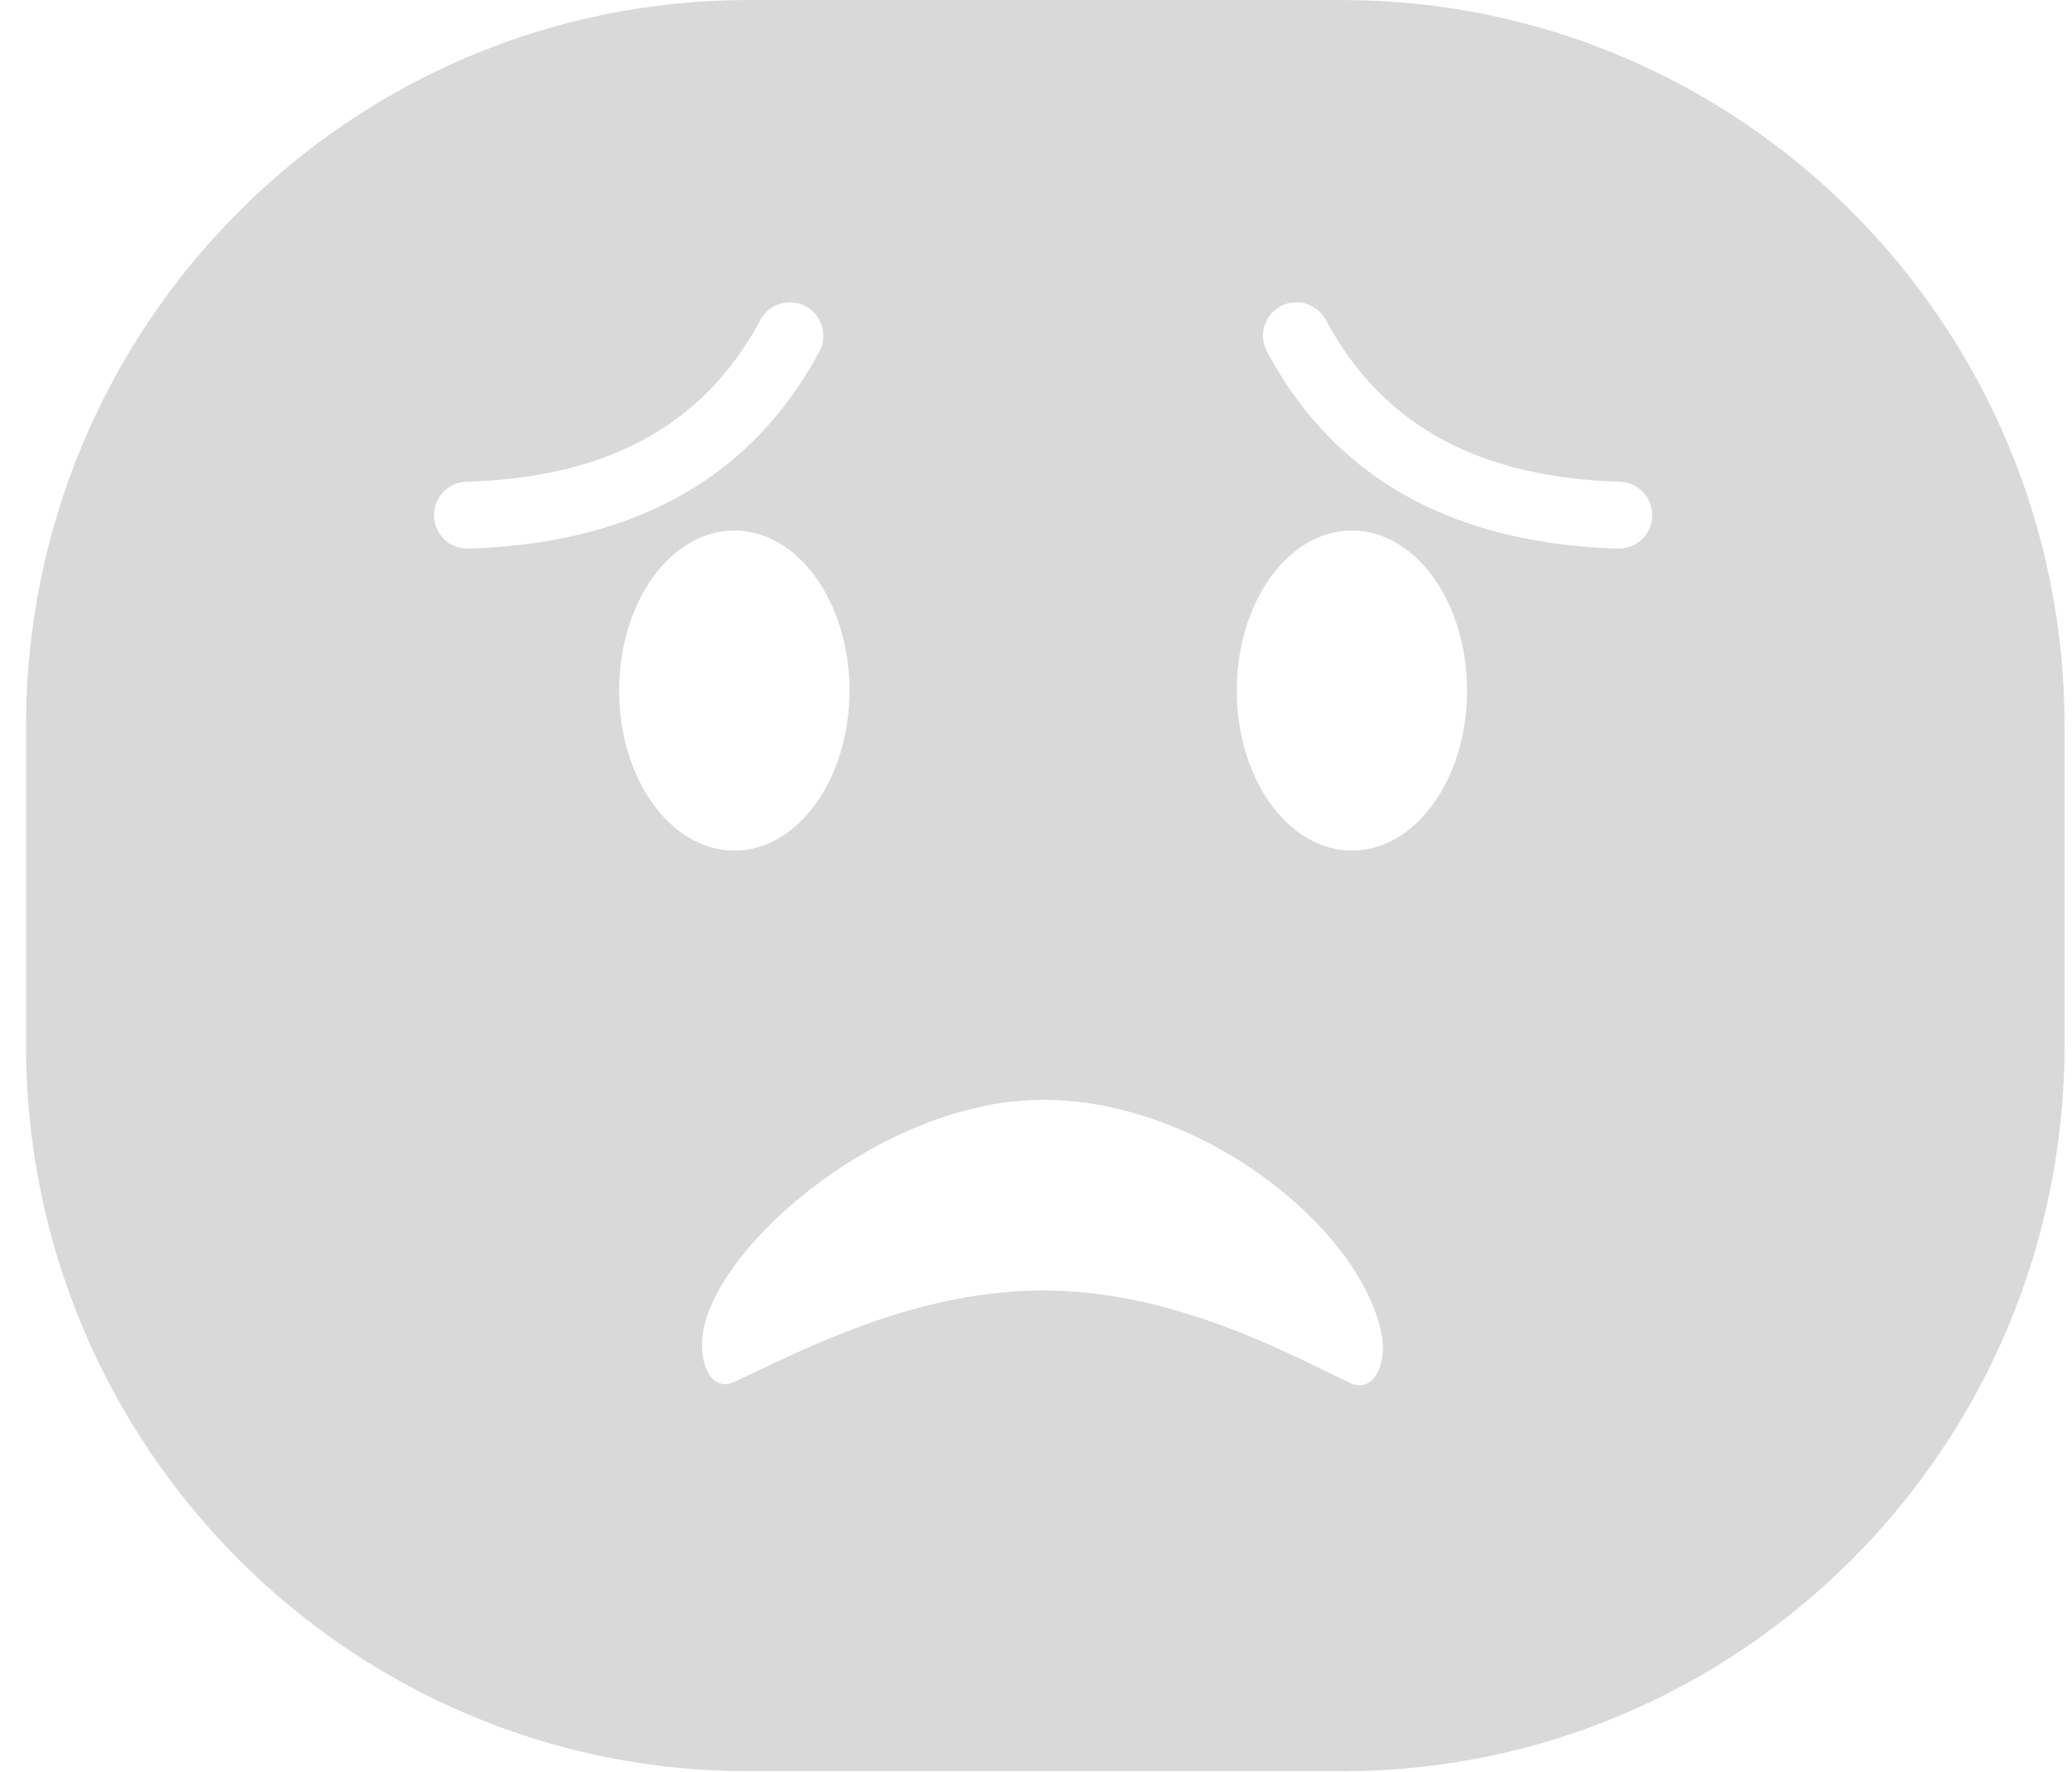
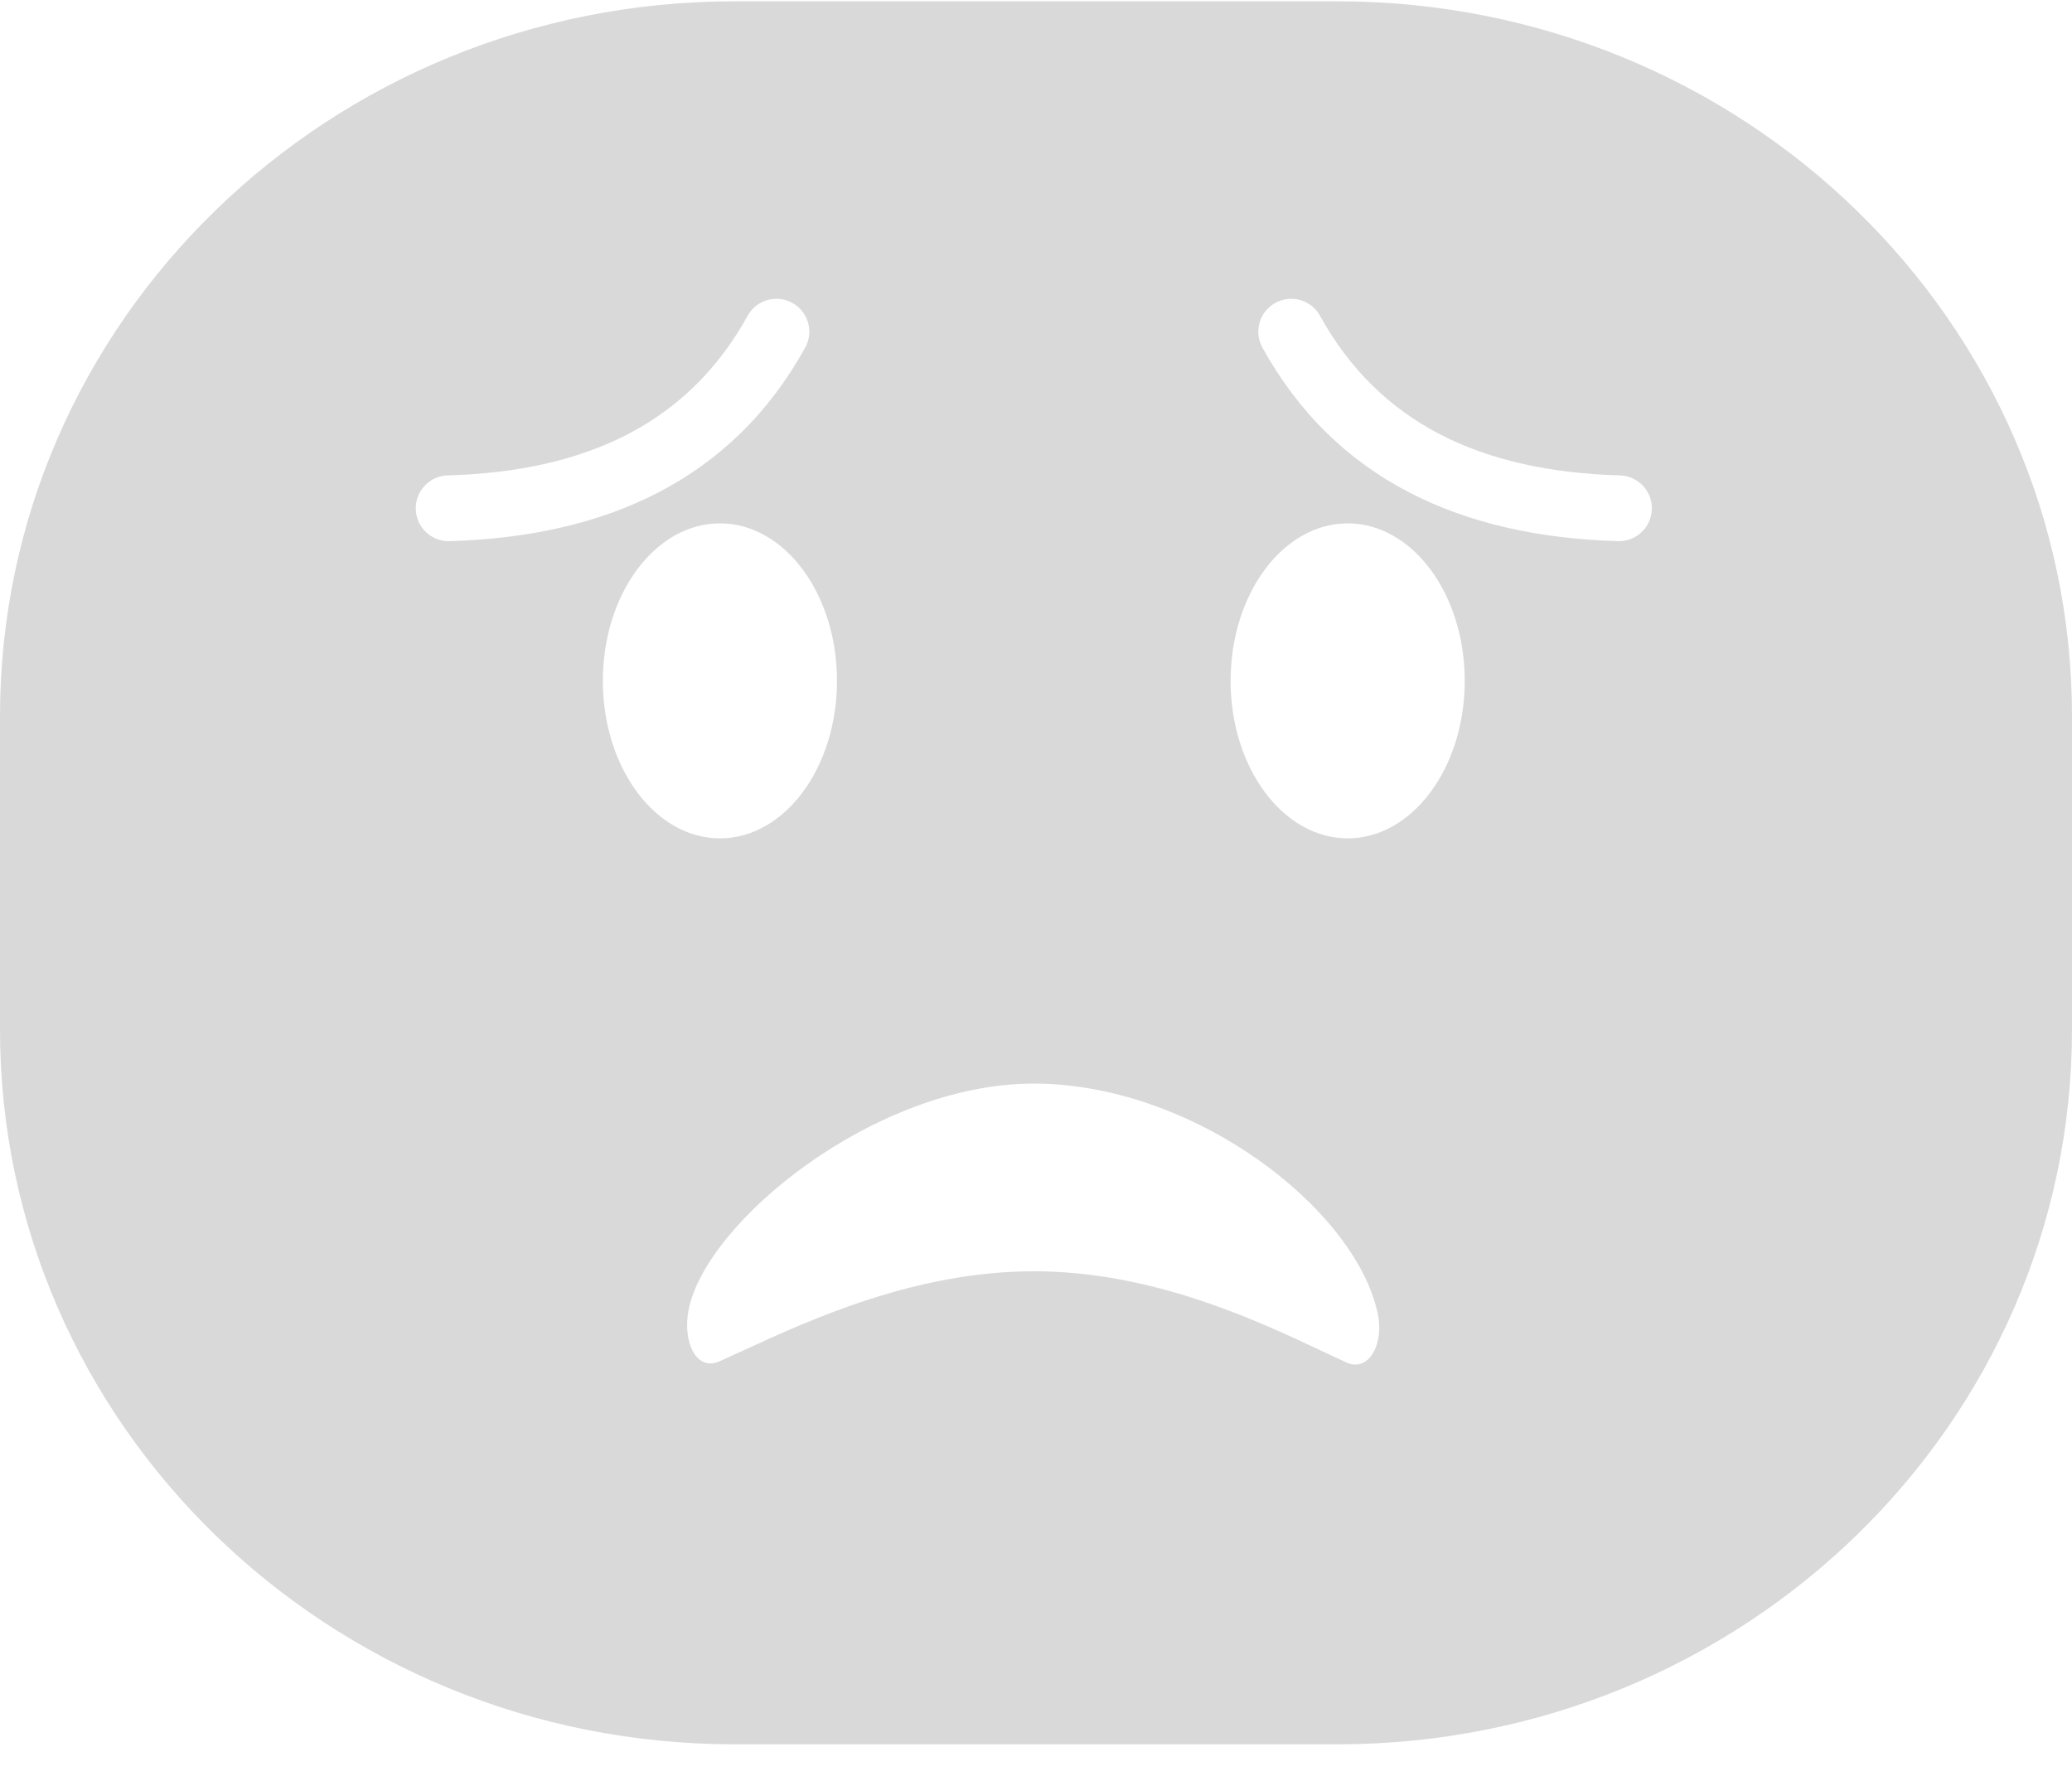
- <svg xmlns="http://www.w3.org/2000/svg" width="62" height="53" viewBox="0 0 62 53" fill="none">
-   <path fill-rule="evenodd" clip-rule="evenodd" d="M22.404 0H40.152C52.096 0 61.778 9.732 61.778 21.737V31.263C61.778 43.268 52.096 53 40.152 53H22.404C10.46 53 0.778 43.268 0.778 31.263V21.737C0.778 9.732 10.46 0 22.404 0ZM41.332 39.871C41.539 40.798 41.091 41.707 40.41 41.387C40.209 41.292 39.99 41.185 39.754 41.069C37.811 40.123 34.72 38.615 31.217 38.615C27.732 38.615 24.634 40.087 22.661 41.024C22.41 41.144 22.177 41.254 21.964 41.352C21.283 41.672 20.878 40.781 21.042 39.837C21.499 37.161 26.513 32.908 31.209 32.908C35.904 32.908 40.652 36.684 41.332 39.871ZM21.973 25.452C23.876 25.452 25.419 23.308 25.419 20.663C25.419 18.018 23.876 15.874 21.973 15.874C20.069 15.874 18.526 18.018 18.526 20.663C18.526 23.308 20.069 25.452 21.973 25.452ZM24.517 10.518C24.778 10.031 24.594 9.425 24.108 9.164C23.621 8.903 23.015 9.087 22.754 9.574C21.018 12.816 18.058 14.293 13.956 14.415C13.404 14.432 12.97 14.893 12.986 15.445C13.003 15.997 13.464 16.431 14.016 16.415C18.633 16.277 22.358 14.55 24.517 10.518ZM40.454 25.452C42.357 25.452 43.9 23.308 43.9 20.663C43.9 18.018 42.357 15.874 40.454 15.874C38.55 15.874 37.007 18.018 37.007 20.663C37.007 23.308 38.55 25.452 40.454 25.452ZM39.673 9.574C39.412 9.087 38.806 8.903 38.319 9.164C37.832 9.425 37.649 10.031 37.909 10.518C40.068 14.55 43.794 16.277 48.411 16.415C48.963 16.431 49.424 15.997 49.44 15.445C49.457 14.893 49.023 14.432 48.471 14.415C44.368 14.293 41.408 12.816 39.673 9.574Z" fill="#D9D9D9" />
+ <svg xmlns="http://www.w3.org/2000/svg" width="63" height="54" viewBox="0 0 63 54" fill="none">
+   <path fill-rule="evenodd" clip-rule="evenodd" d="M22.335 0.04H40.665C53 0.04 63 9.772 63 21.777V31.303C63 43.308 53 53.04 40.665 53.04H22.335C10 53.04 0 43.308 0 31.303V21.777C0 9.772 10 0.04 22.335 0.04ZM41.884 39.911C42.098 40.838 41.635 41.747 40.932 41.427C40.724 41.332 40.498 41.225 40.254 41.11C38.248 40.163 35.055 38.656 31.438 38.656C27.838 38.656 24.638 40.127 22.601 41.064C22.341 41.184 22.101 41.294 21.881 41.392C21.178 41.713 20.76 40.821 20.929 39.877C21.4 37.201 26.579 32.949 31.429 32.949C36.278 32.949 41.181 36.724 41.884 39.911ZM21.89 25.492C23.855 25.492 25.449 23.348 25.449 20.703C25.449 18.058 23.855 15.914 21.89 15.914C19.924 15.914 18.33 18.058 18.33 20.703C18.33 23.348 19.924 25.492 21.89 25.492ZM24.482 10.57C24.75 10.086 24.574 9.478 24.091 9.211C23.608 8.943 22.999 9.119 22.732 9.602C20.94 12.844 17.872 14.333 13.612 14.456C13.06 14.471 12.626 14.932 12.642 15.484C12.657 16.036 13.118 16.471 13.67 16.455C18.415 16.318 22.253 14.602 24.482 10.57ZM40.977 25.492C42.942 25.492 44.536 23.348 44.536 20.703C44.536 18.058 42.942 15.914 40.977 15.914C39.011 15.914 37.417 18.058 37.417 20.703C37.417 23.348 39.011 25.492 40.977 25.492ZM40.135 9.602C39.867 9.119 39.259 8.943 38.776 9.211C38.292 9.478 38.117 10.086 38.384 10.57C40.614 14.602 44.452 16.318 49.197 16.455C49.749 16.471 50.209 16.036 50.225 15.484C50.241 14.932 49.806 14.471 49.254 14.456C44.995 14.333 41.927 12.844 40.135 9.602Z" fill="#D9D9D9" />
</svg>
